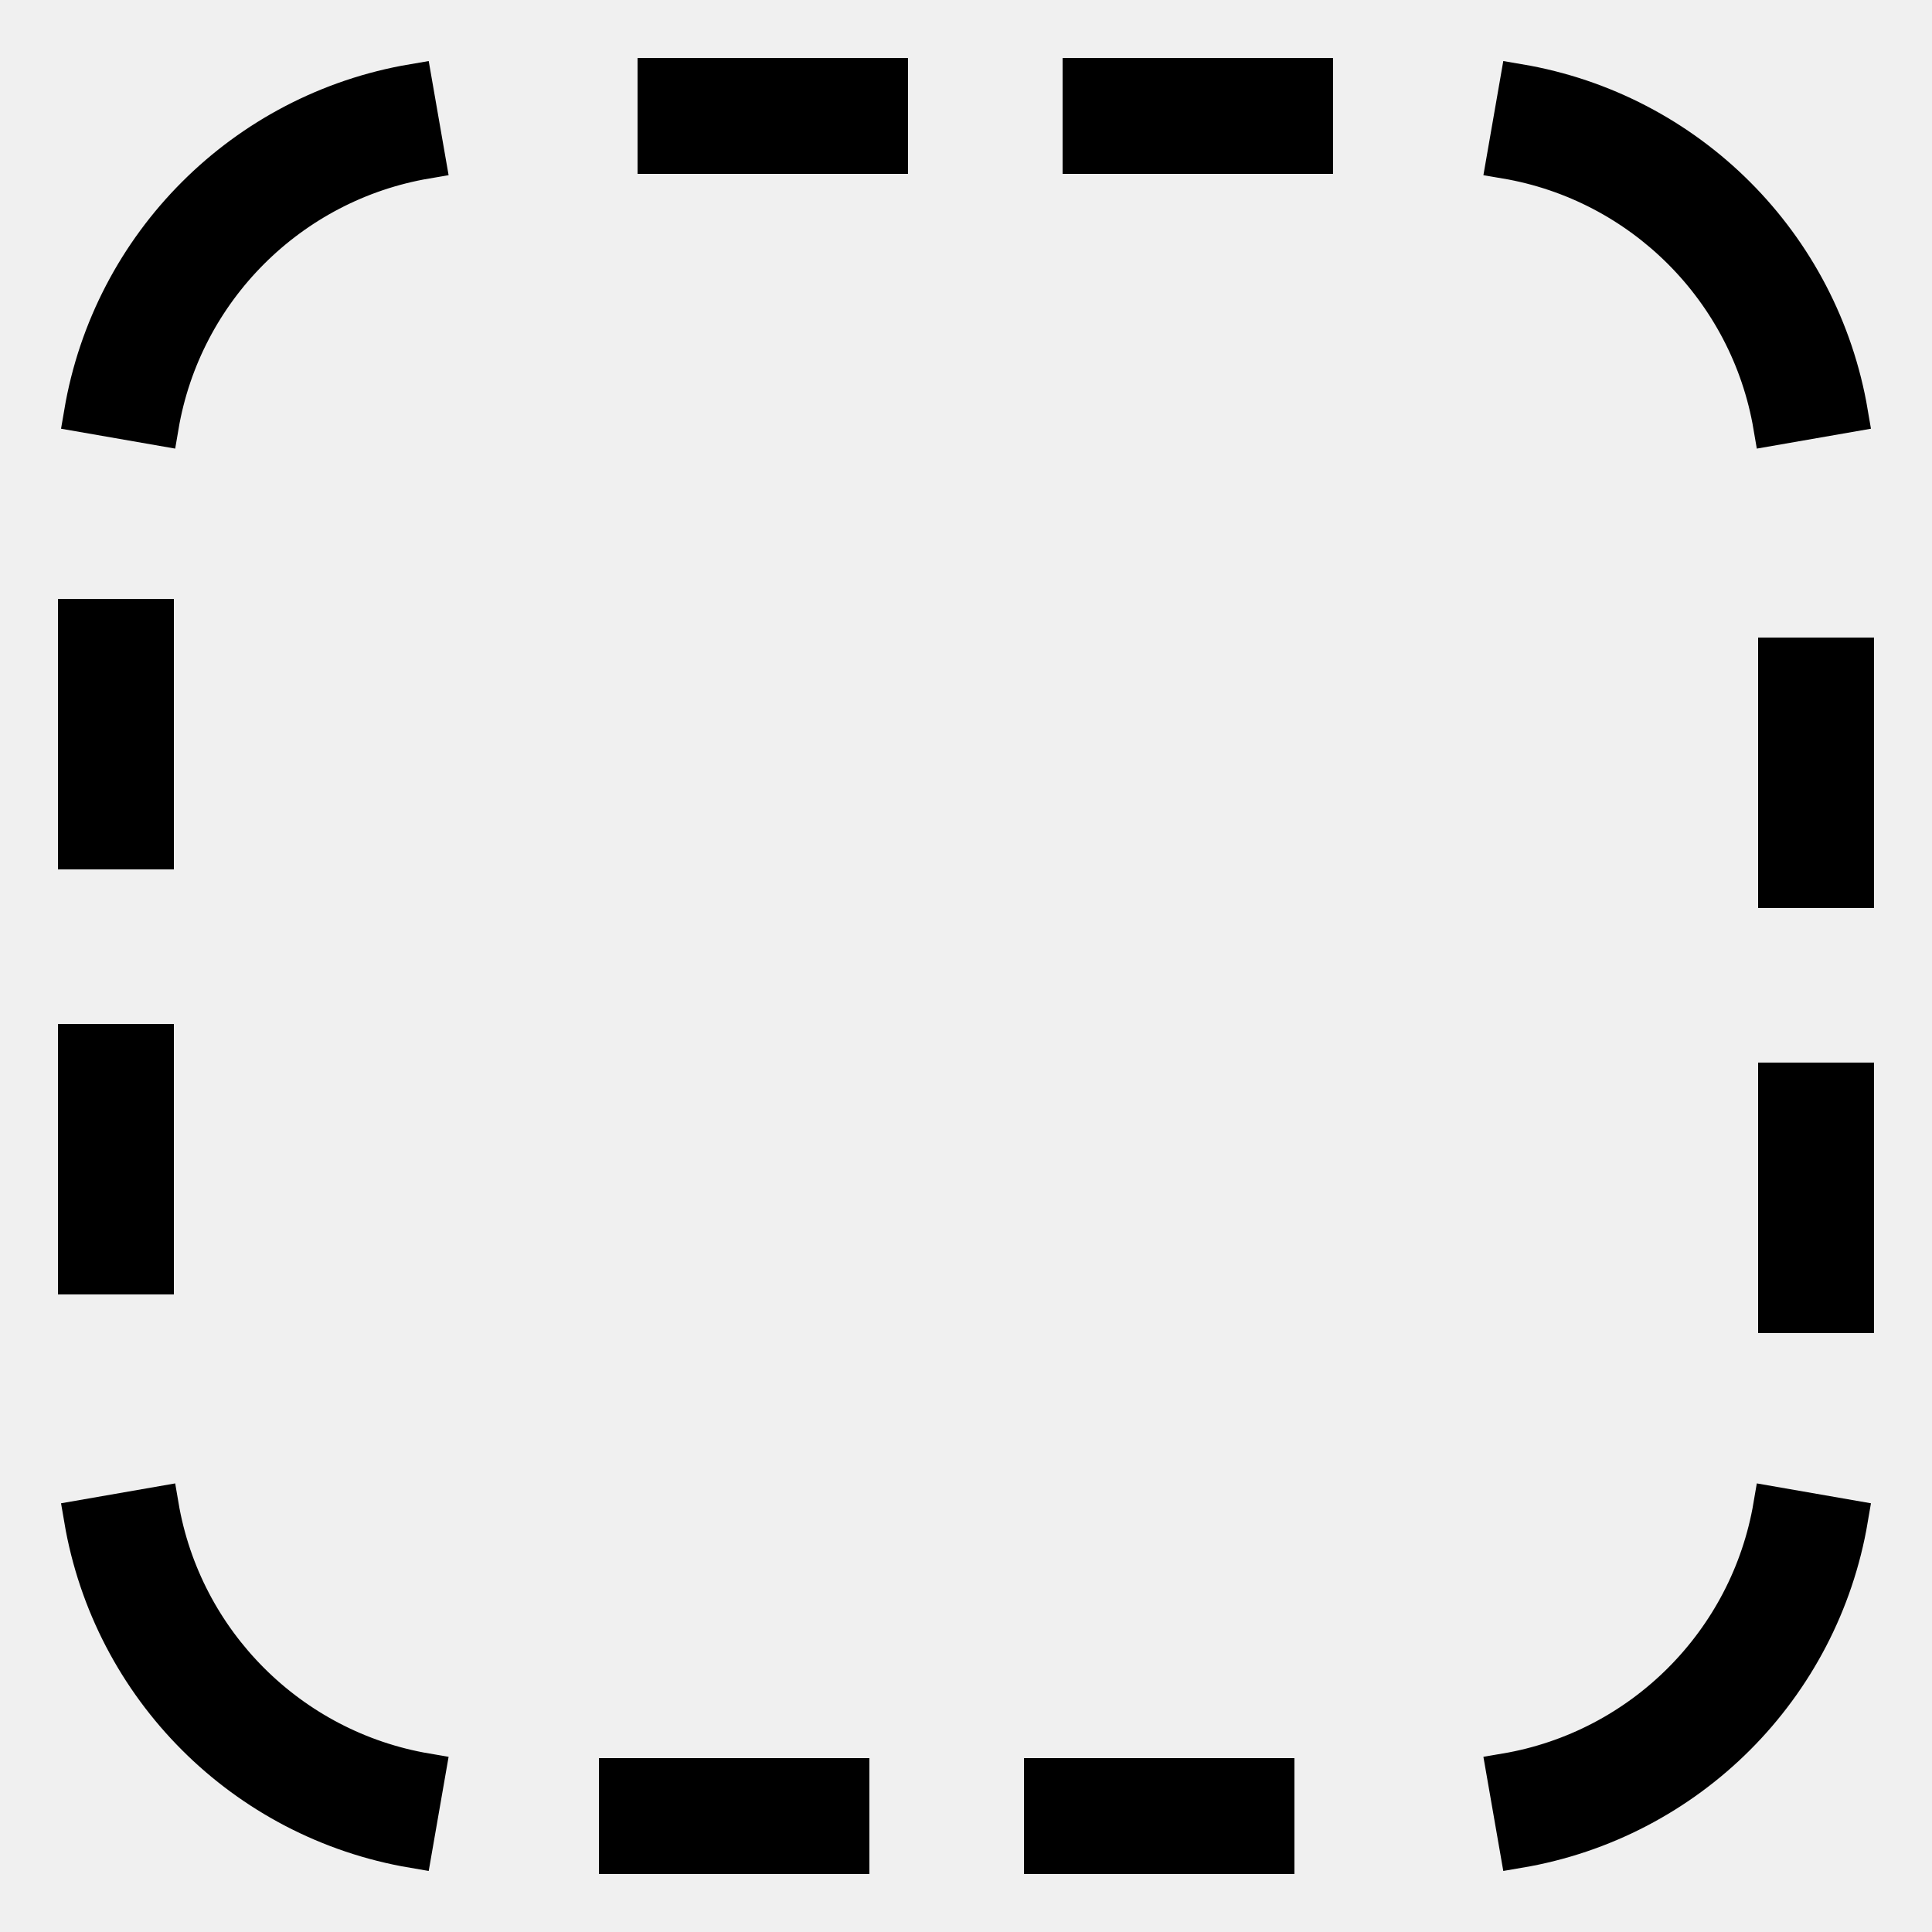
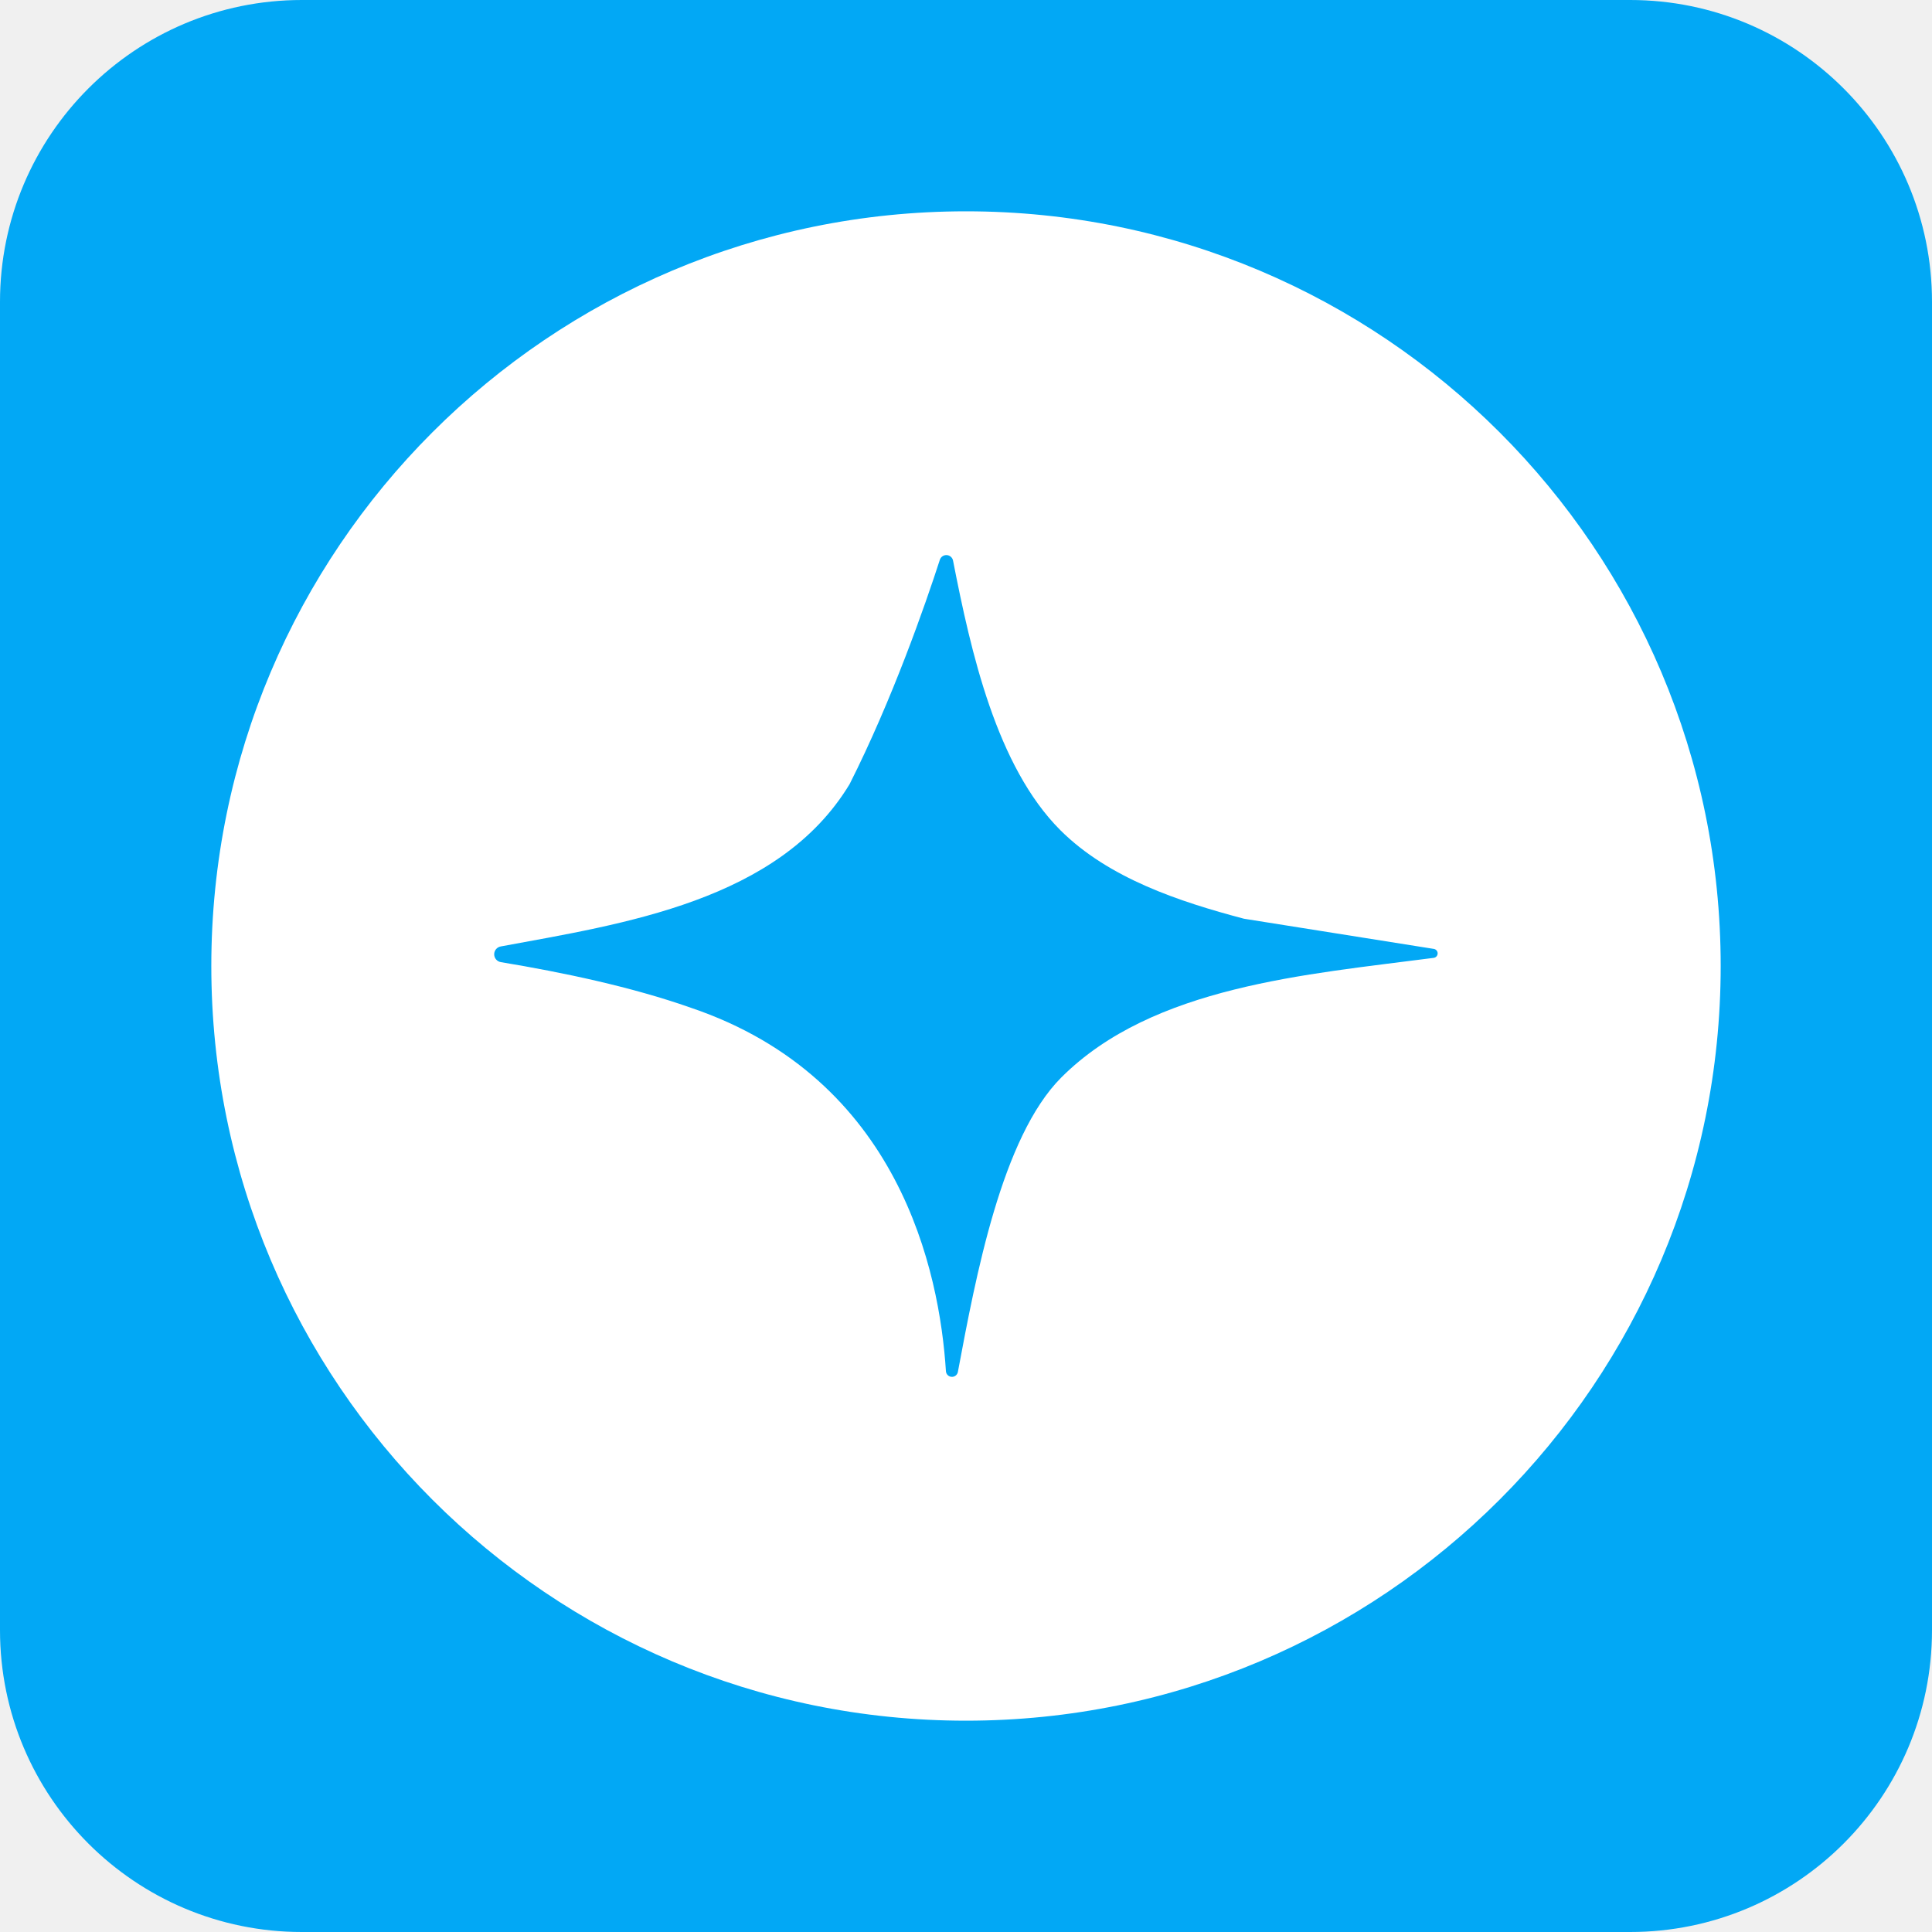
- <svg xmlns="http://www.w3.org/2000/svg" viewBox="0 0 50 50">
-   <path stroke="currentColor" d="M 17 2 L 17 4 L 23 4 L 23 2 L 17 2 z M 28 2 L 28 4 L 34 4 L 34 2 L 28 2 z M 10.688 2.156 C 6.322 2.897 2.897 6.322 2.156 10.688 L 4.125 11.031 C 4.724 7.503 7.503 4.724 11.031 4.125 L 10.688 2.156 z M 39.312 2.156 L 38.969 4.125 C 42.497 4.724 45.276 7.503 45.875 11.031 L 47.844 10.688 C 47.103 6.322 43.678 2.897 39.312 2.156 z M 2 16 L 2 22 L 4 22 L 4 16 L 2 16 z M 46 17 L 46 23 L 48 23 L 48 17 L 46 17 z M 2 27 L 2 33 L 4 33 L 4 27 L 2 27 z M 46 28 L 46 34 L 48 34 L 48 28 L 46 28 z M 4.125 38.969 L 2.156 39.312 C 2.897 43.678 6.322 47.103 10.688 47.844 L 11.031 45.875 C 7.503 45.276 4.724 42.497 4.125 38.969 z M 45.875 38.969 C 45.276 42.497 42.497 45.276 38.969 45.875 L 39.312 47.844 C 43.678 47.103 47.103 43.678 47.844 39.312 L 45.875 38.969 z M 16 46 L 16 48 L 22 48 L 22 46 L 16 46 z M 27 46 L 27 48 L 33 48 L 33 46 L 27 46 z" />
+ <svg xmlns="http://www.w3.org/2000/svg" viewBox="0 0 512 512">
+   <defs>
+     <style>.a{fill:none;}.b{fill:#02a8f5;}.c{fill:#fff;}.d{clip-path:url(#a);}.e{opacity:0.25;}</style>
+     <clipPath id="a">
+       <rect class="a" x="-31.76" y="-2975.29" width="1242" height="2208" />
+     </clipPath>
+   </defs>
+   <rect class="b" width="512" height="512" rx="80" />
+   <circle class="c" cx="256" cy="256" r="200" />
+   <path class="b" d="M250.68,363.39a1.6,1.6,0,0,0,3.16.23c4.74-25.28,11.62-62.28,27.42-78.08,24.26-24.26,65.1-27.3,98.72-31.7a1.2,1.2,0,0,0,0-2.37l-50.32-8C312.51,238.94,293.78,232.74,281,220c-16.92-16.93-23.69-47.16-28.43-71.42a1.81,1.81,0,0,0-3.5-.23c-3.83,11.85-12.63,37.12-23.92,59.46-18.73,31-60,37-92.4,43a2.11,2.11,0,0,0,0,4.17c16.36,2.71,34.64,6.55,50.32,12.08C238.38,285.77,249,337,250.68,363.39Z" />
</svg>
